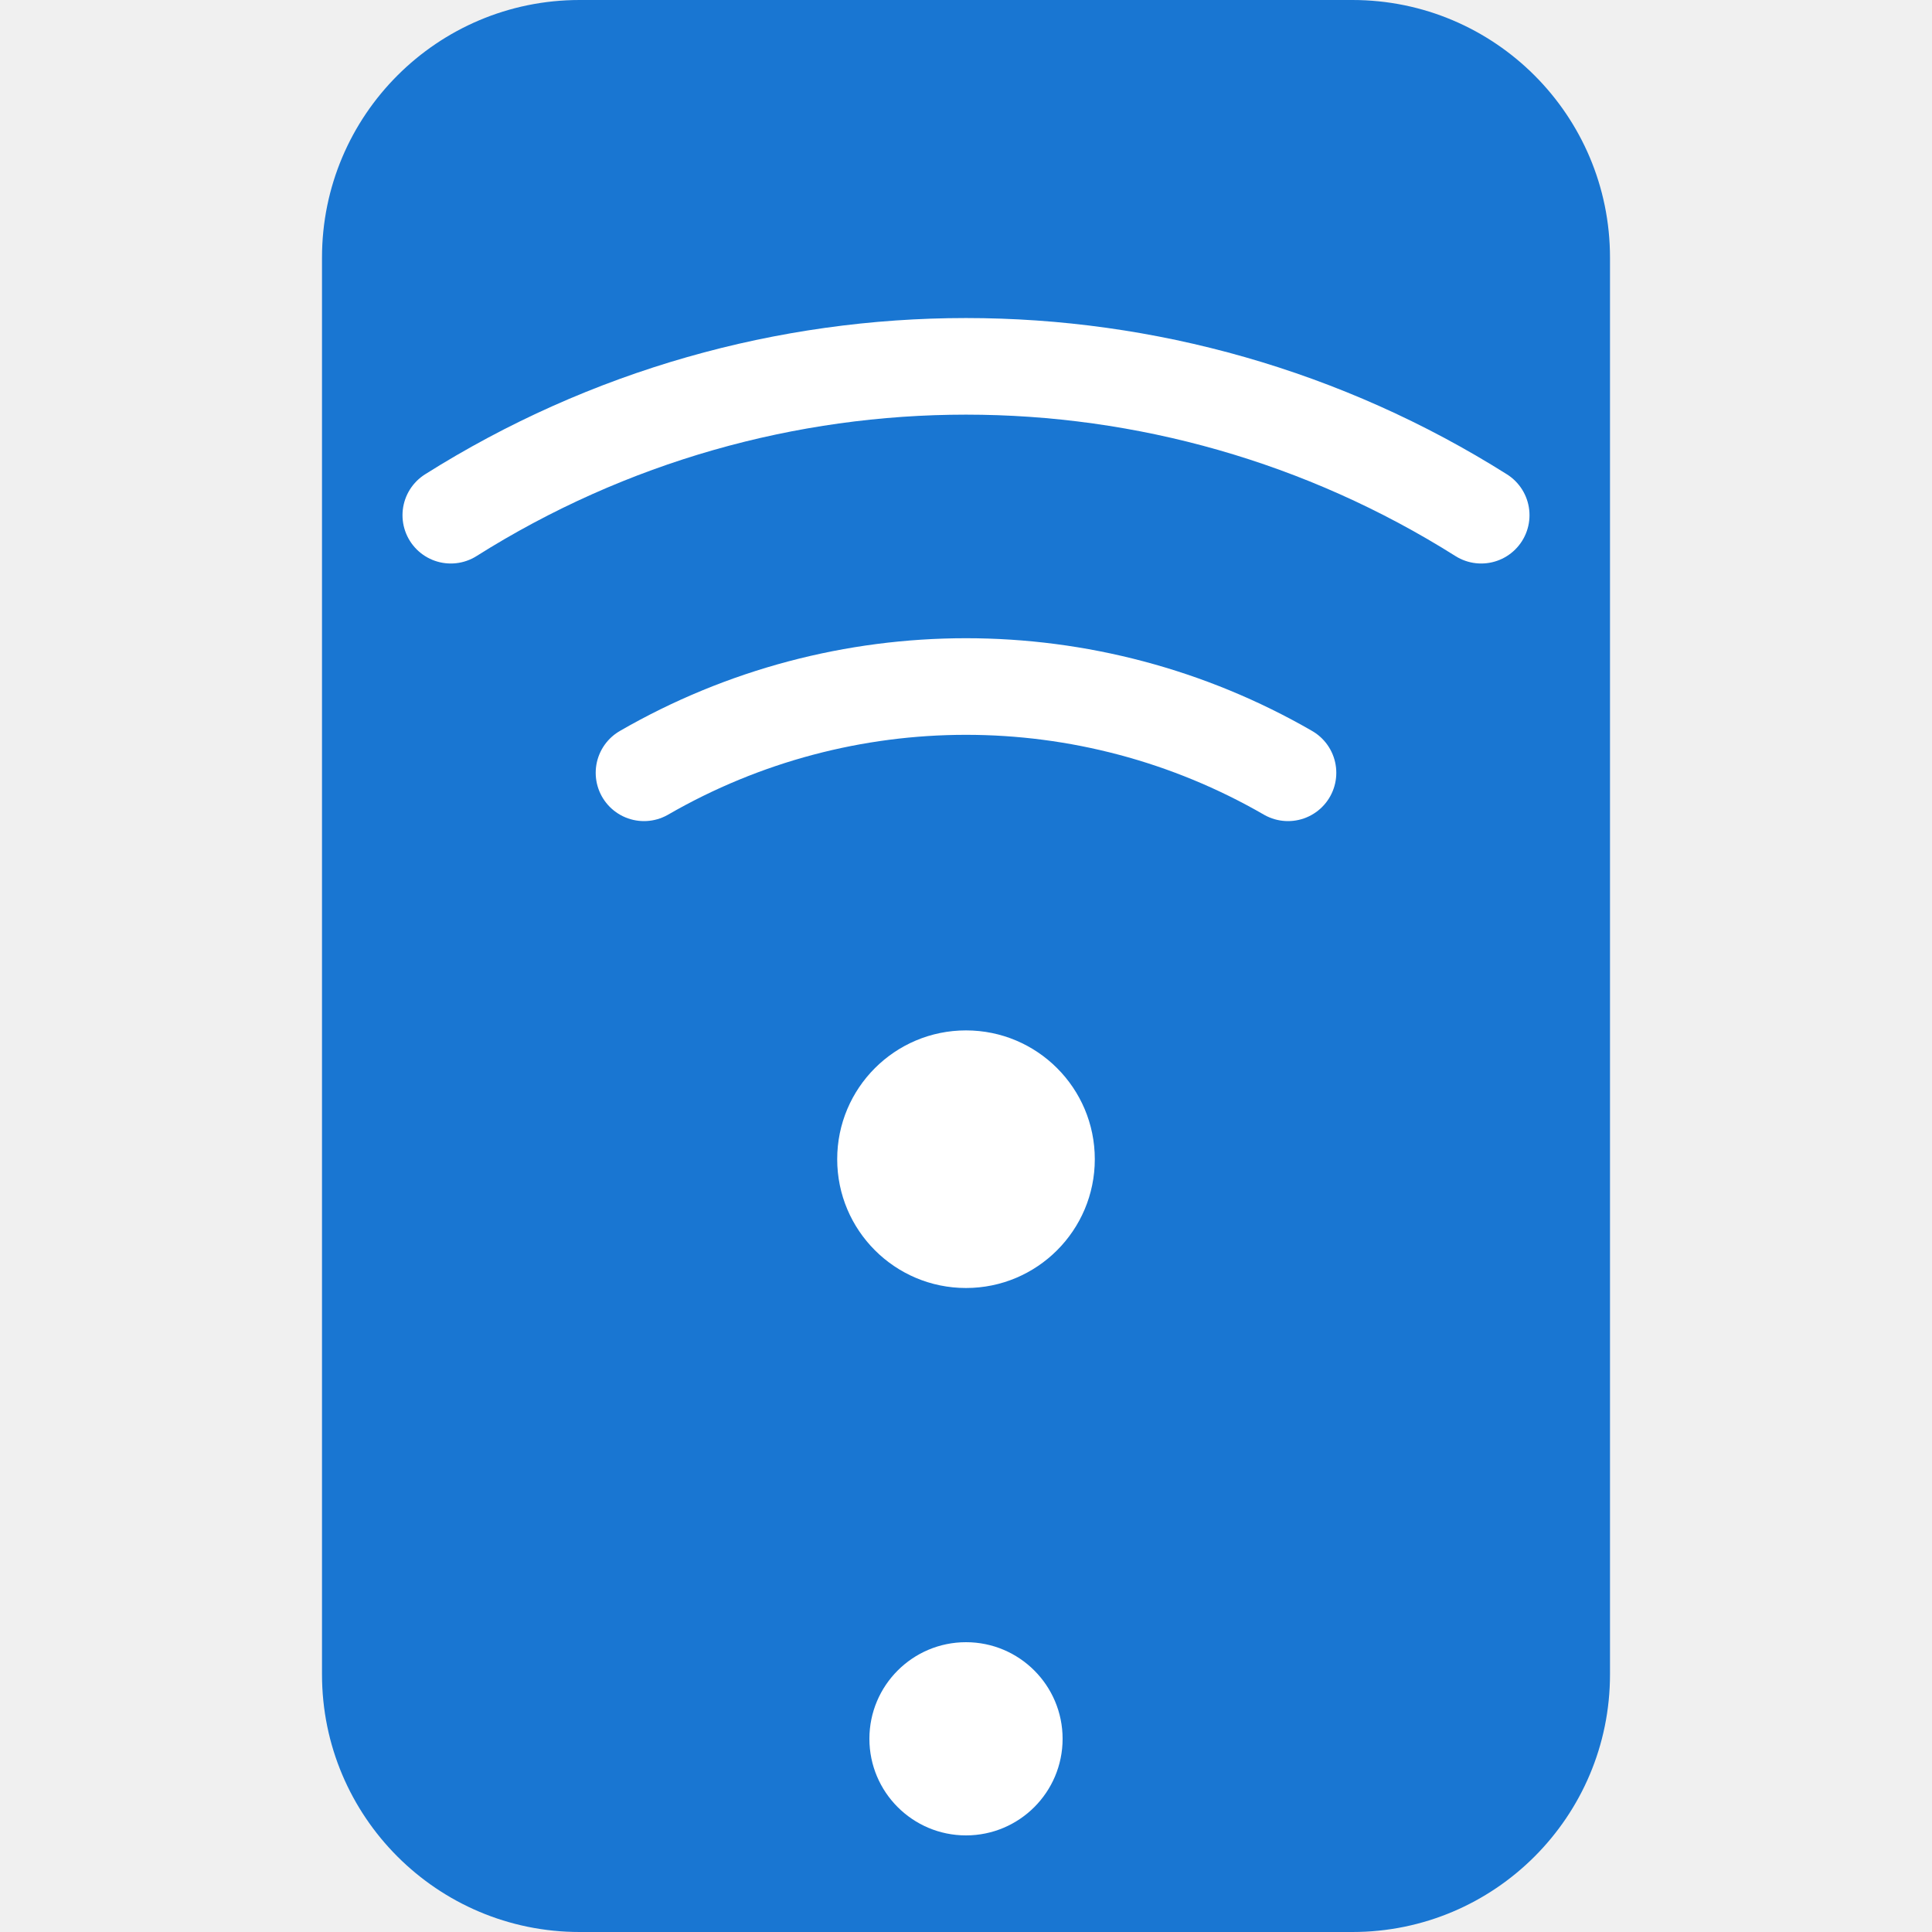
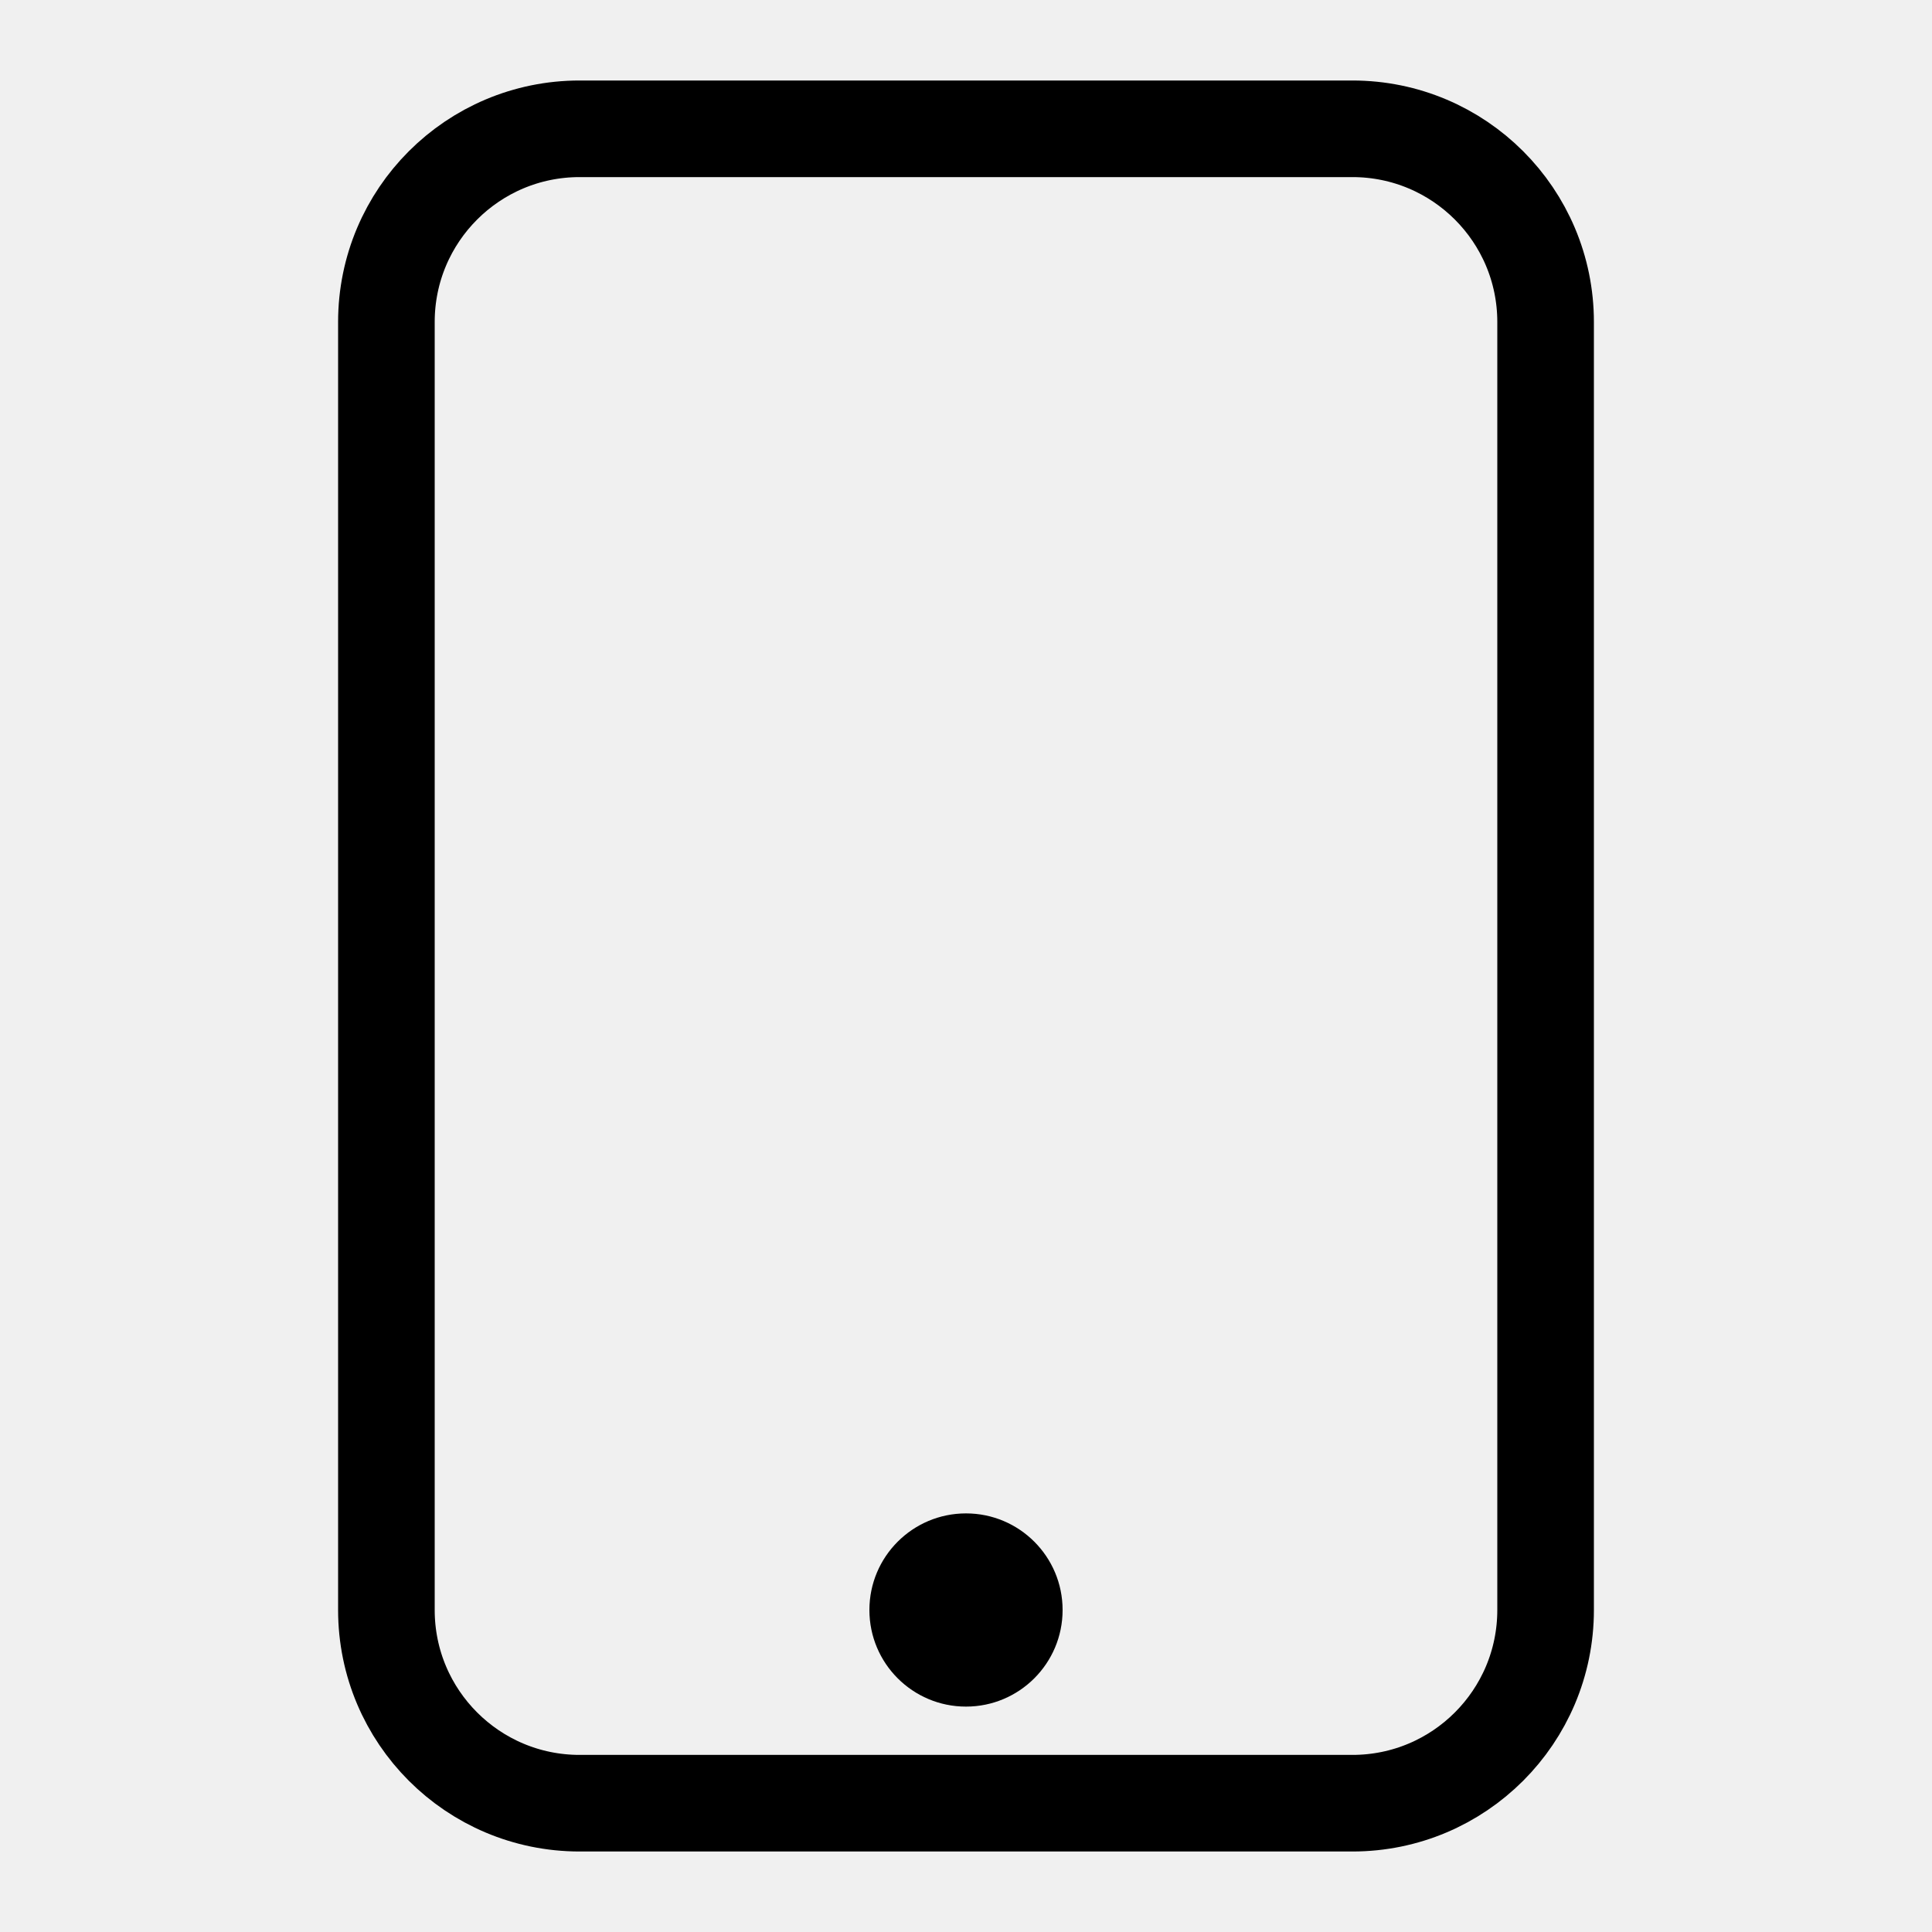
<svg xmlns="http://www.w3.org/2000/svg" width="30" height="30" viewBox="0 0 30 30" fill="none">
-   <rect x="5" y="0" width="20" height="30" rx="4" fill="#1976D2" />
-   <path d="M10,12 A10,10 0 0,1 20,12 M7,8 A15,15 0 0,1 23,8" stroke="#FFFFFF" stroke-width="1.5" stroke-linecap="round" fill="none" />
-   <circle cx="15" cy="18" r="2" fill="#FFFFFF" />
-   <circle cx="15" cy="27" r="1.5" fill="#FFFFFF" />
+   <rect x="6" y="2" width="18" height="26" rx="3" fill="none" stroke="#000000" stroke-width="1.5" />
+   <circle cx="15" cy="25" r="1.5" fill="#000000" />
</svg>
